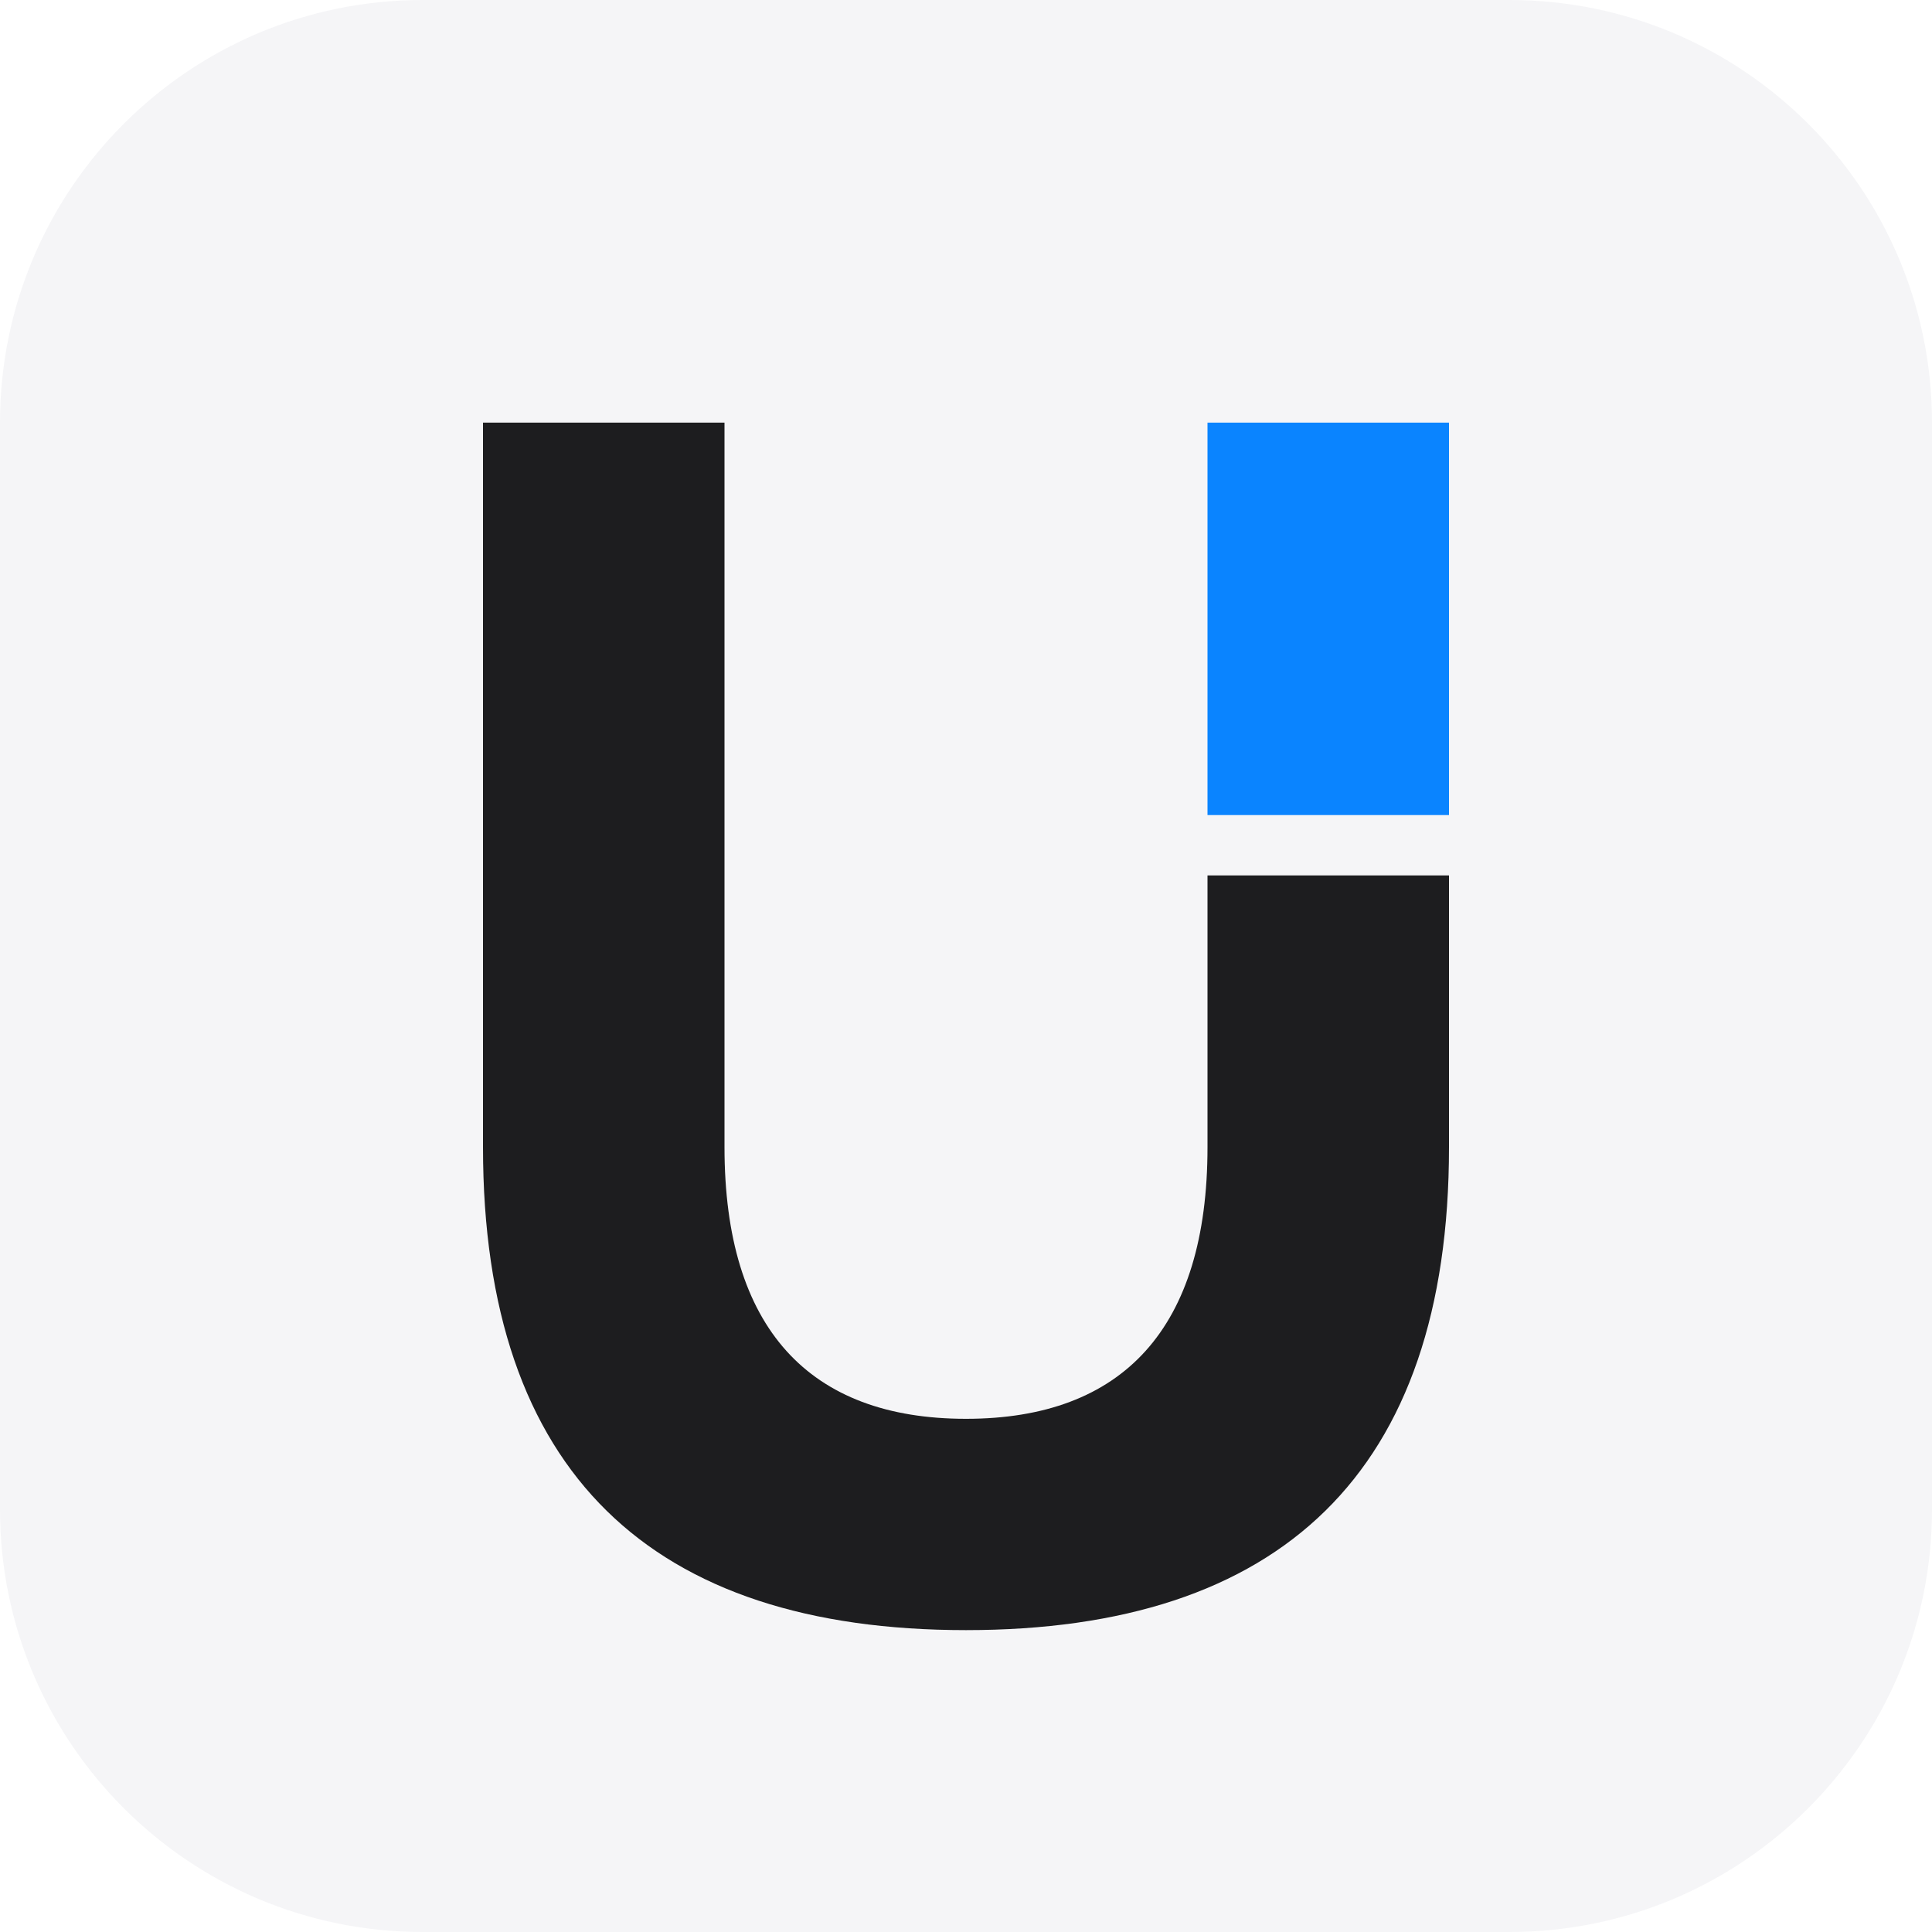
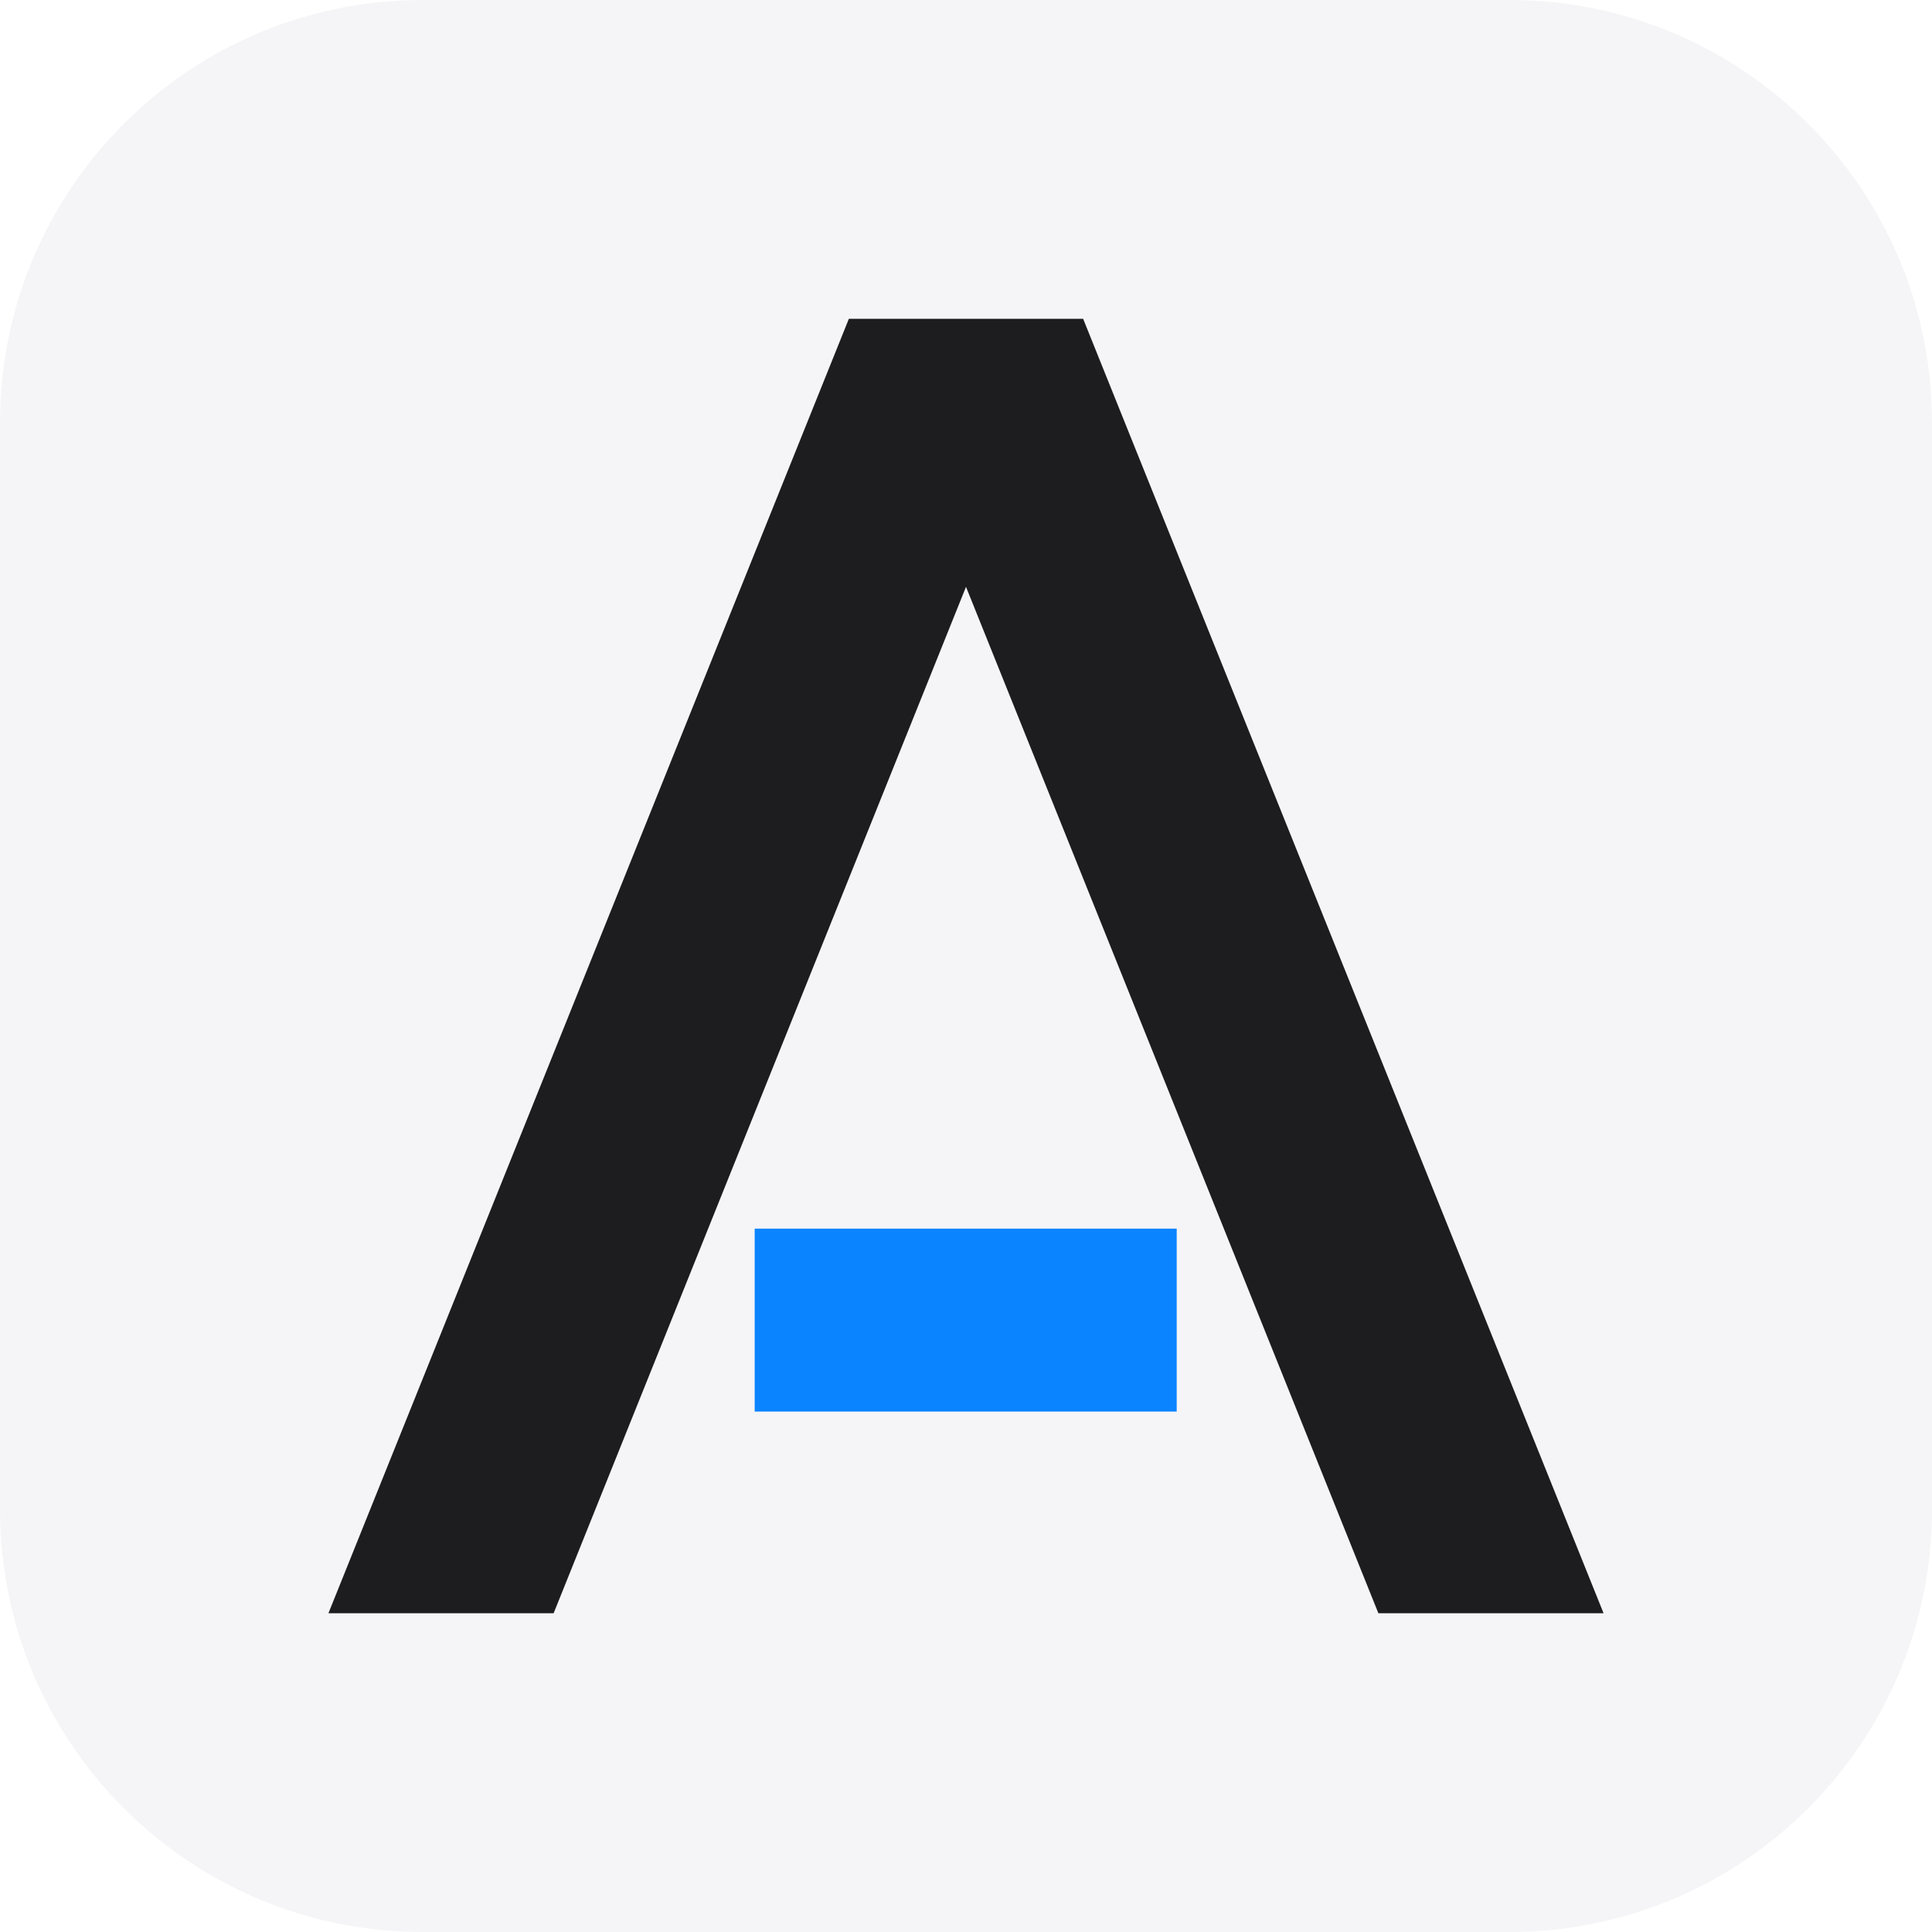
<svg xmlns="http://www.w3.org/2000/svg" viewBox="0 0 32 32">
  <rect width="32" height="32" rx="7" fill="#f5f5f7" />
-   <path d="M8 7h4v12c0 3 1.4 4.5 4 4.5s4-1.5 4-4.5v-4.5h4V19c0 5.4-2.8 8-8 8s-8-2.6-8-8z" fill="#1d1d1f" />
-   <path d="M20 7h4v6.5h-4z" fill="#0a84ff" />
+   <path d="M5.44 26.72 14.06 5.28h3.88l8.62 21.44h-3.73L16 9.72 9.17 26.72z" fill="#1d1d1f" />
+   <path d="M12.5 20.35h6.99v3.03H12.5z" fill="#0a84ff" />
</svg>
